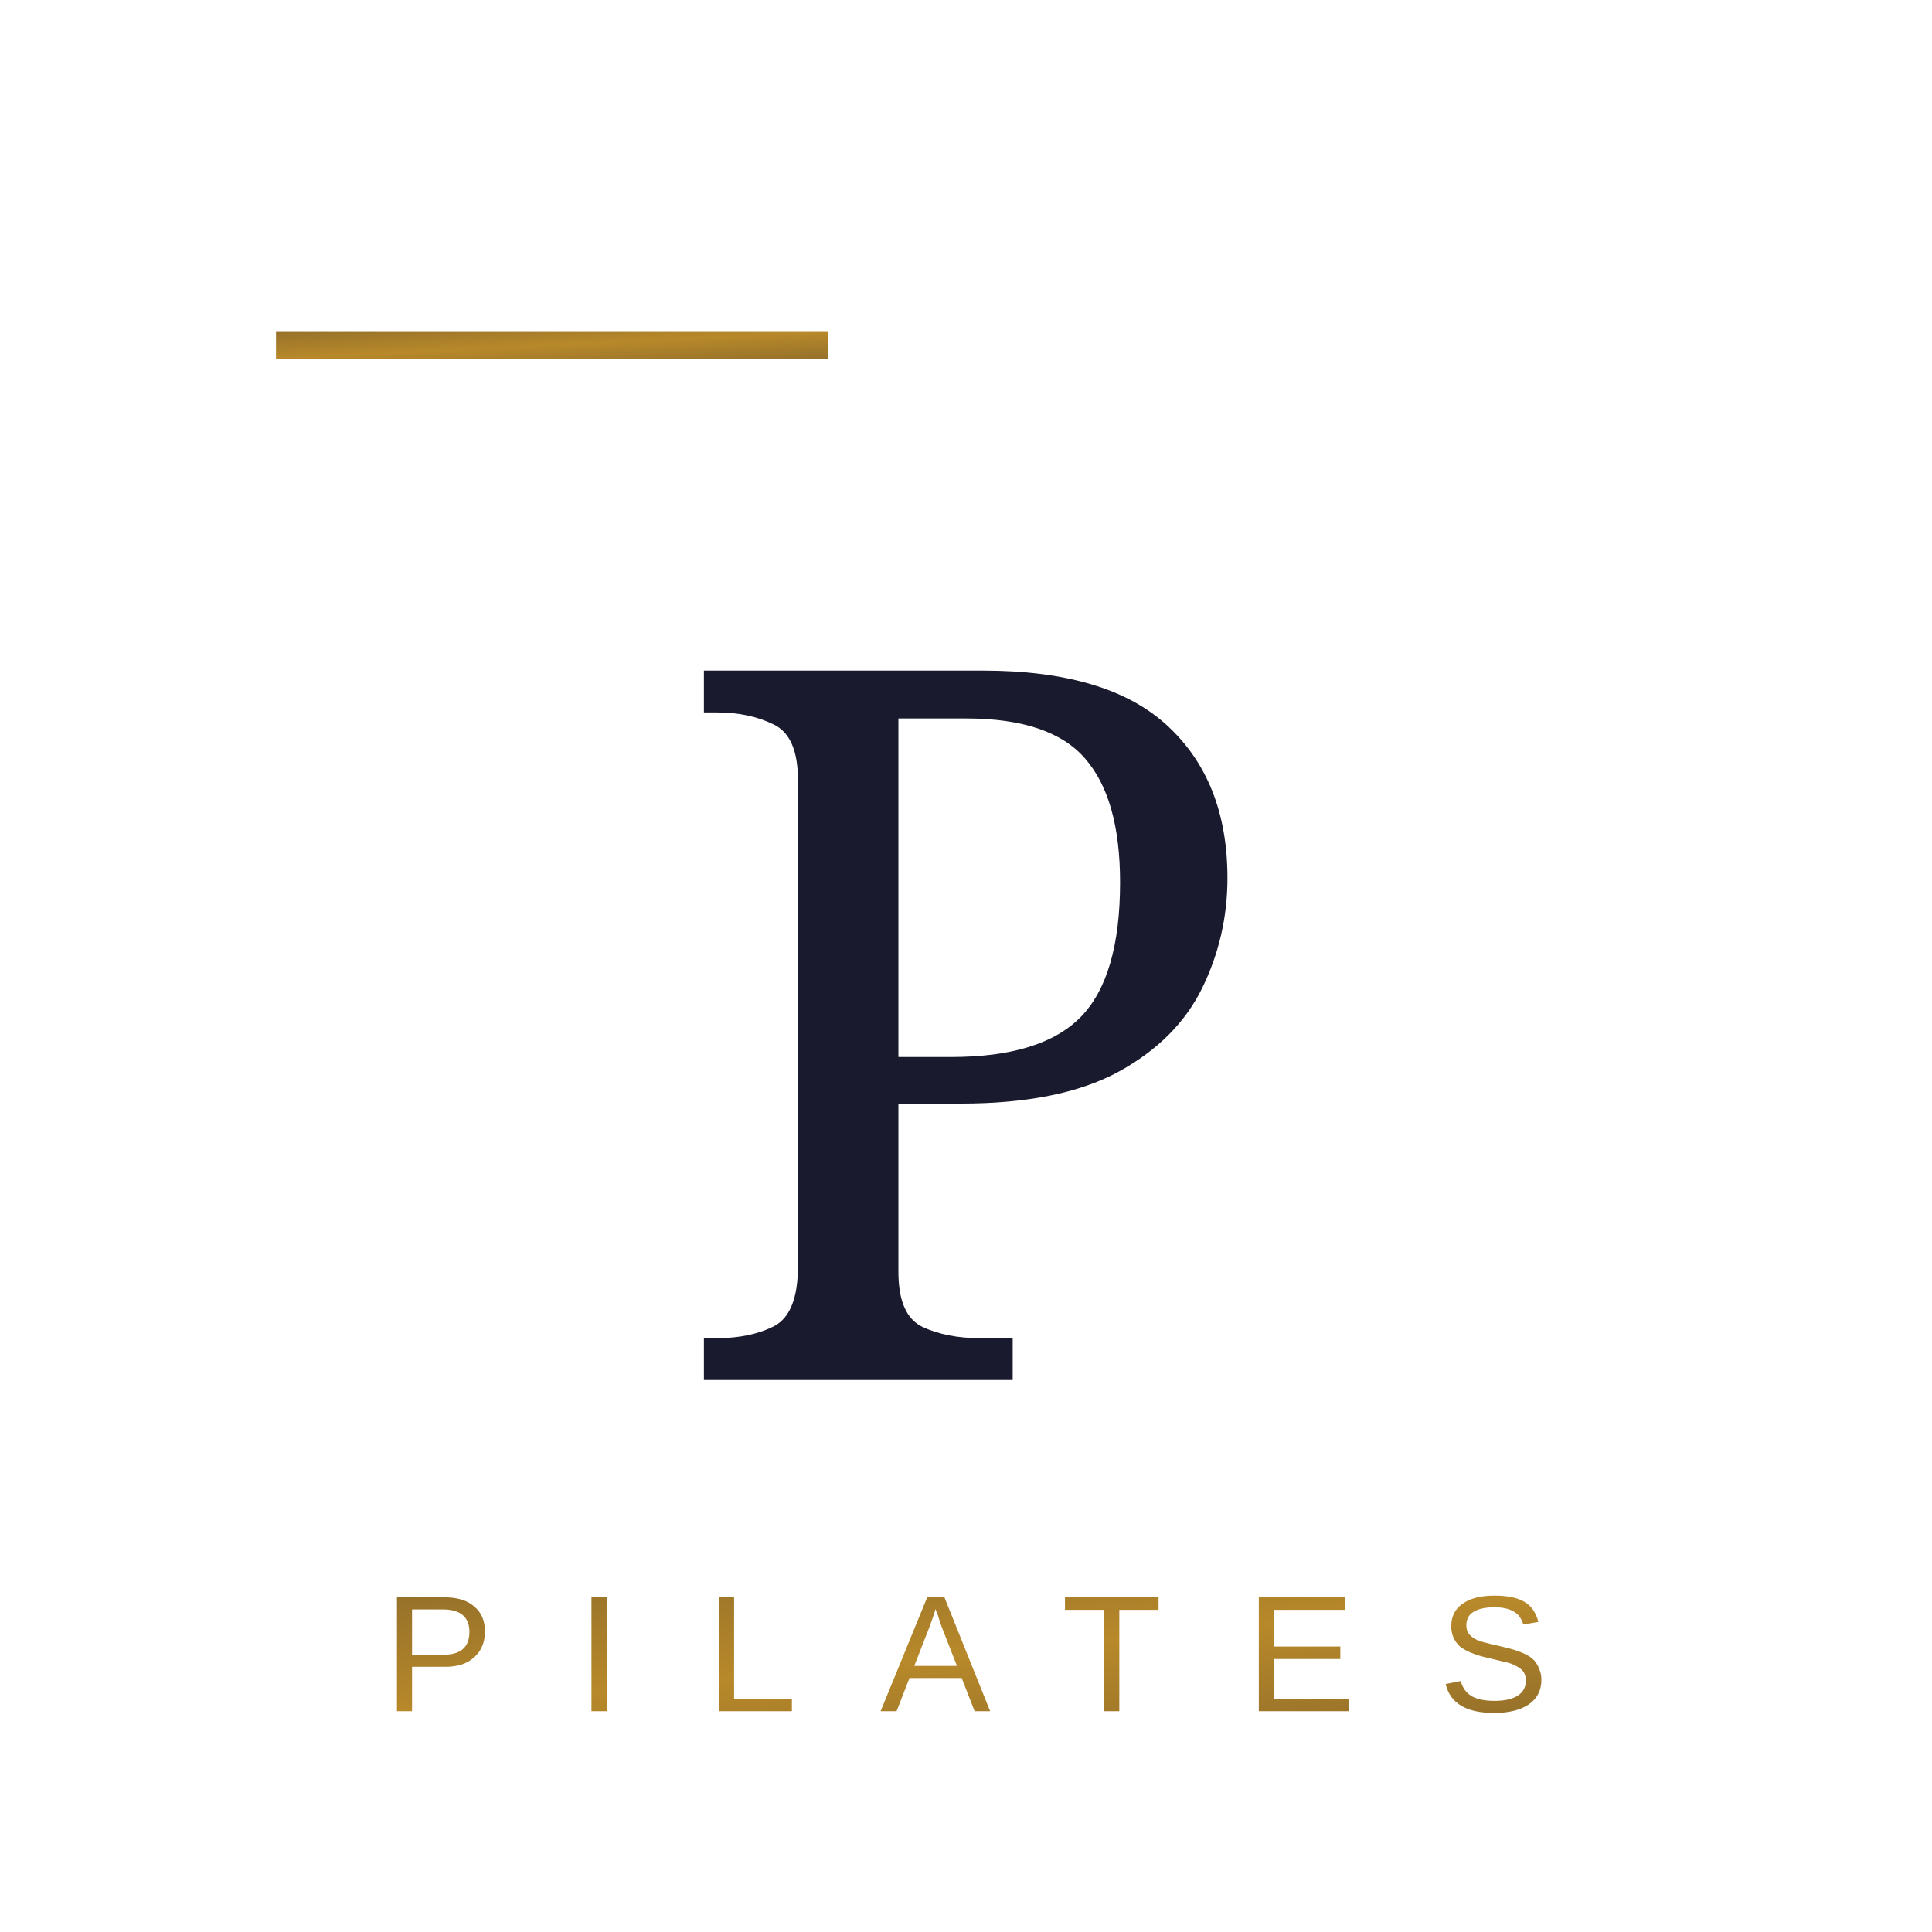
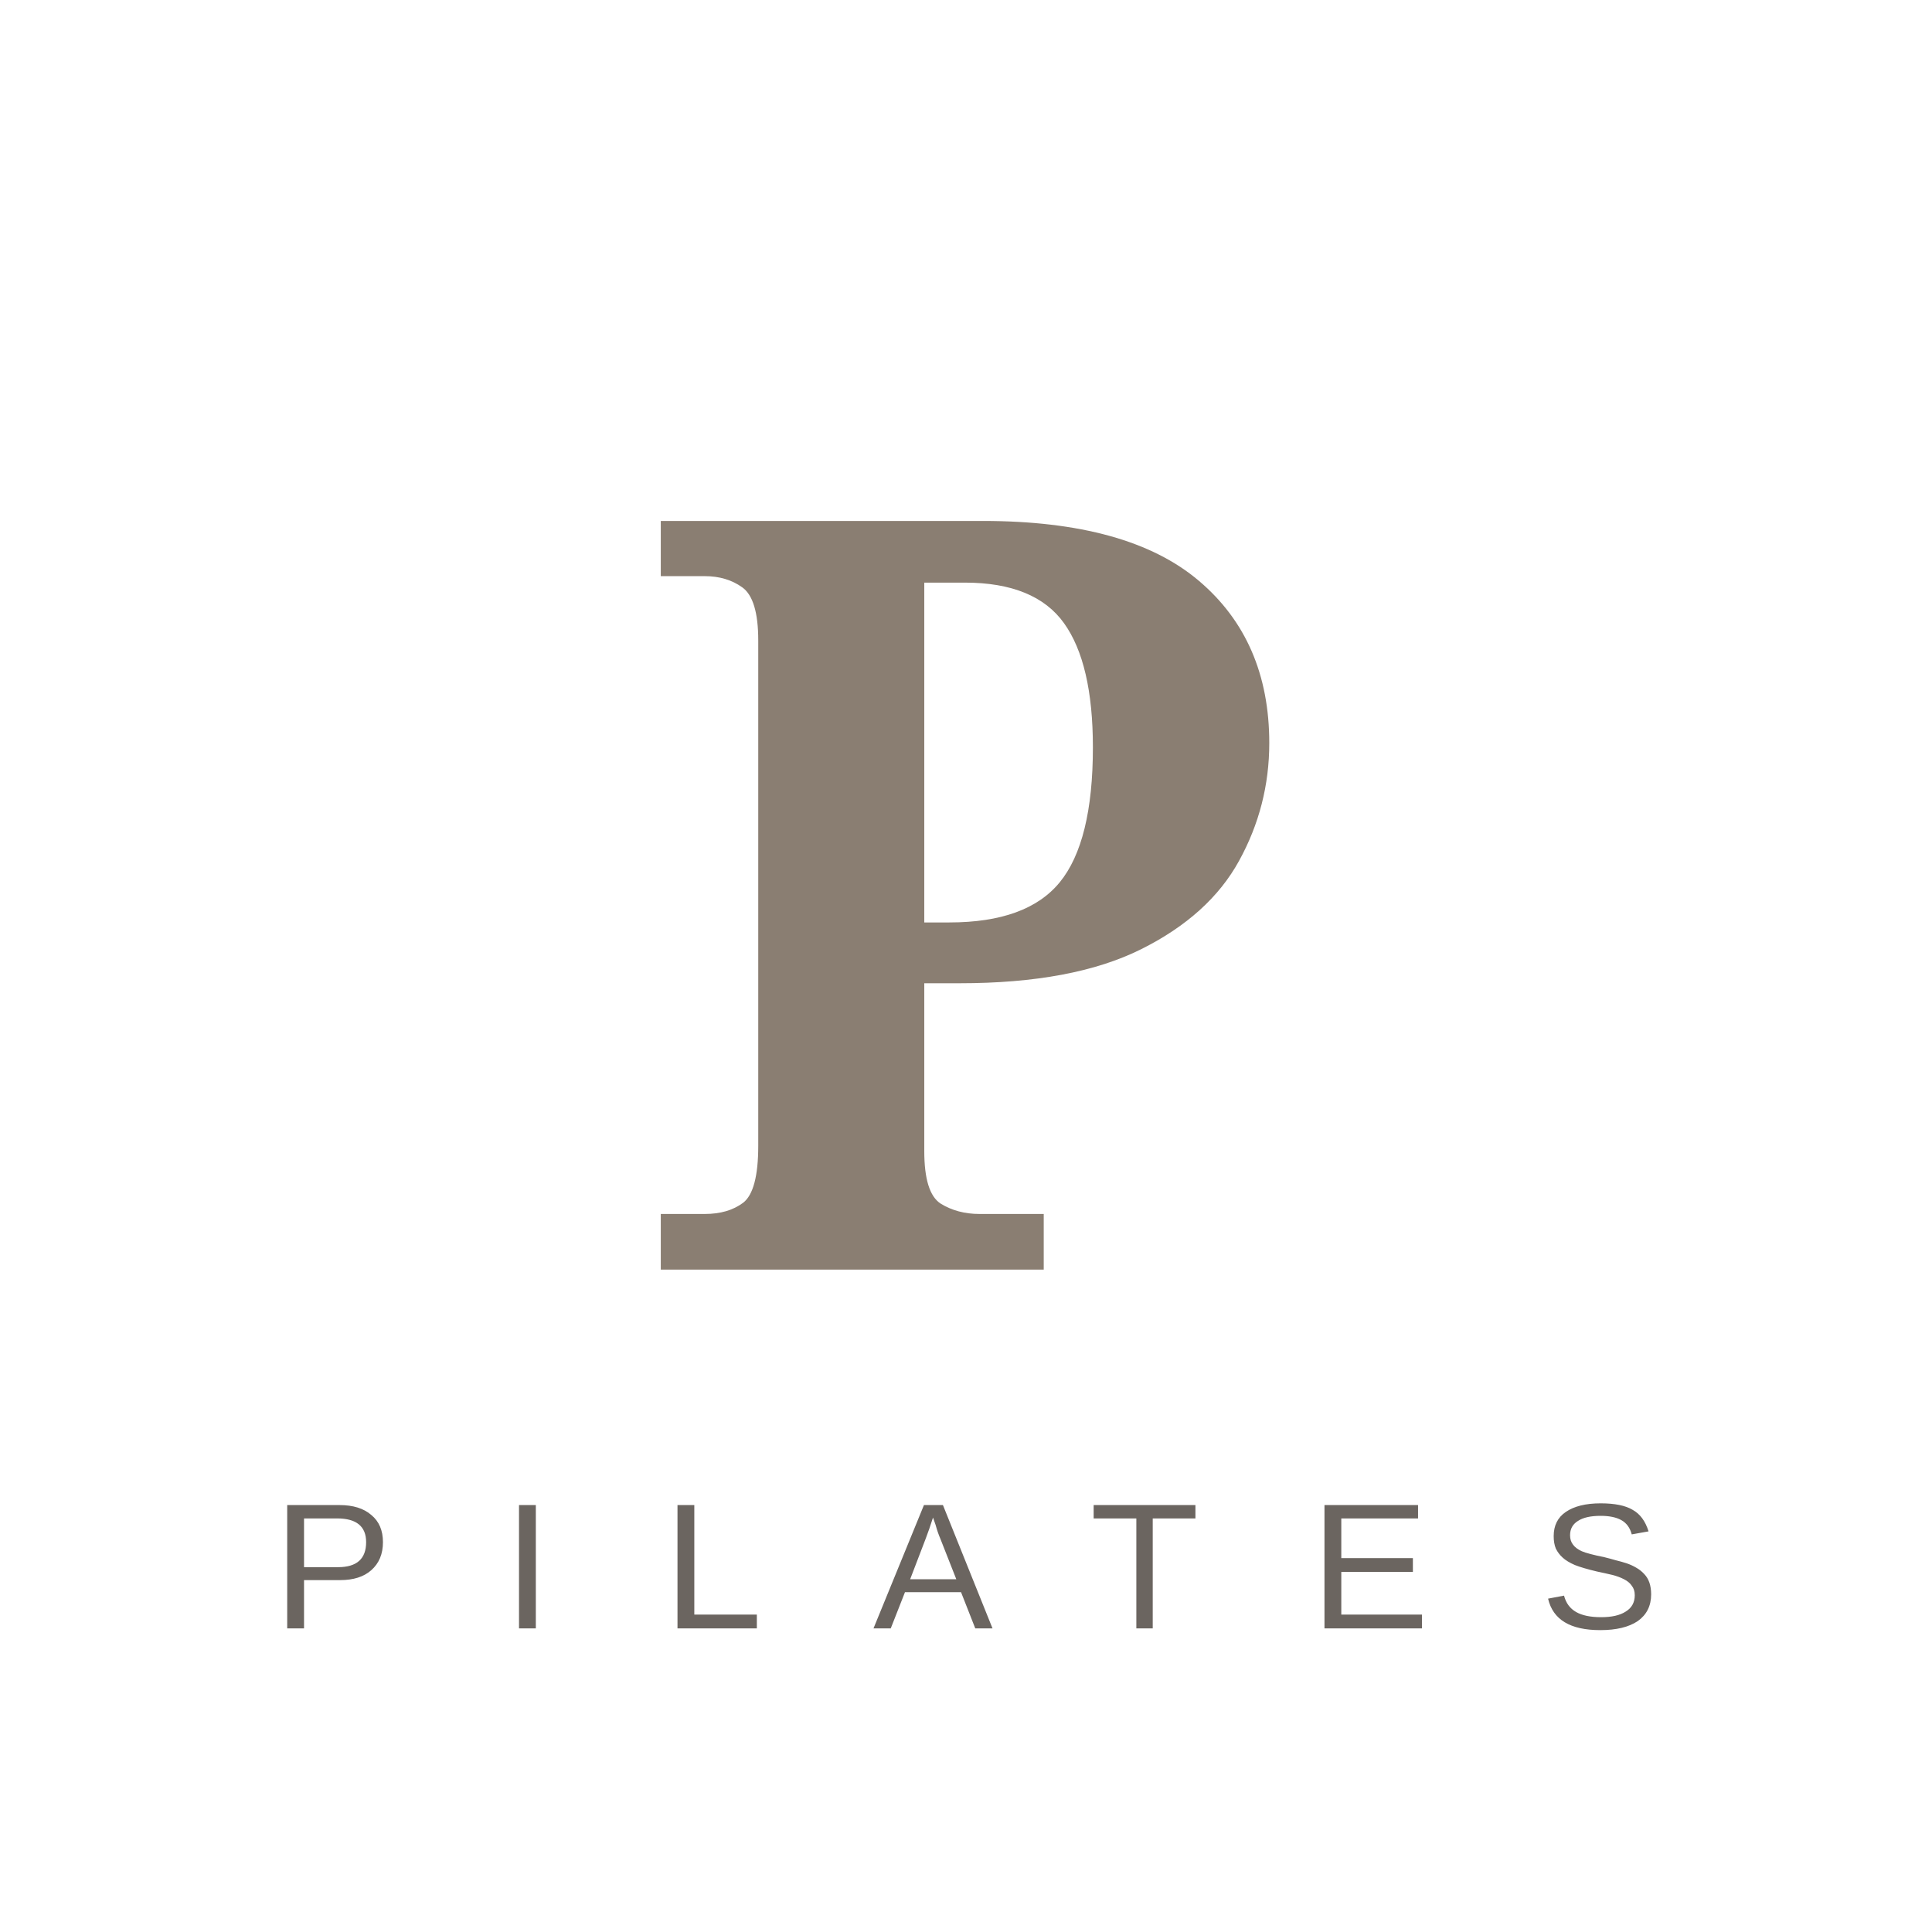
<svg xmlns="http://www.w3.org/2000/svg" viewBox="0 0 70 70" width="70" height="70">
-   <defs>
-     <linearGradient id="g" x1="0%" y1="0%" x2="100%" y2="100%">
-       <stop offset="0%" style="stop-color:#96712a" />
-       <stop offset="50%" style="stop-color:#b8892a" />
-       <stop offset="100%" style="stop-color:#96712a" />
-     </linearGradient>
-   </defs>
  <rect width="70" height="70" rx="12" fill="transparent" />
-   <rect x="10" y="12" width="20" height="1" fill="url(#g)" />
-   <text x="35" y="50" font-family="'Cormorant Garamond', Georgia, serif" font-size="36" font-weight="300" text-anchor="middle" fill="#1a1a2e">P</text>
-   <text x="35" y="62" font-family="'Montserrat', Arial, sans-serif" font-size="6" font-weight="300" letter-spacing="3" text-anchor="middle" fill="url(#g)">PILATES</text>
+   <text x="35" y="46" font-family="'Cormorant Garamond', Georgia, serif" font-size="38" font-weight="700" text-anchor="middle" fill="#8A7E72">P</text>
+   <text x="35" y="59" font-family="'Montserrat', Arial, sans-serif" font-size="6.5" font-weight="500" letter-spacing="4" text-anchor="middle" fill="#6B6560">PILATES</text>
</svg>
